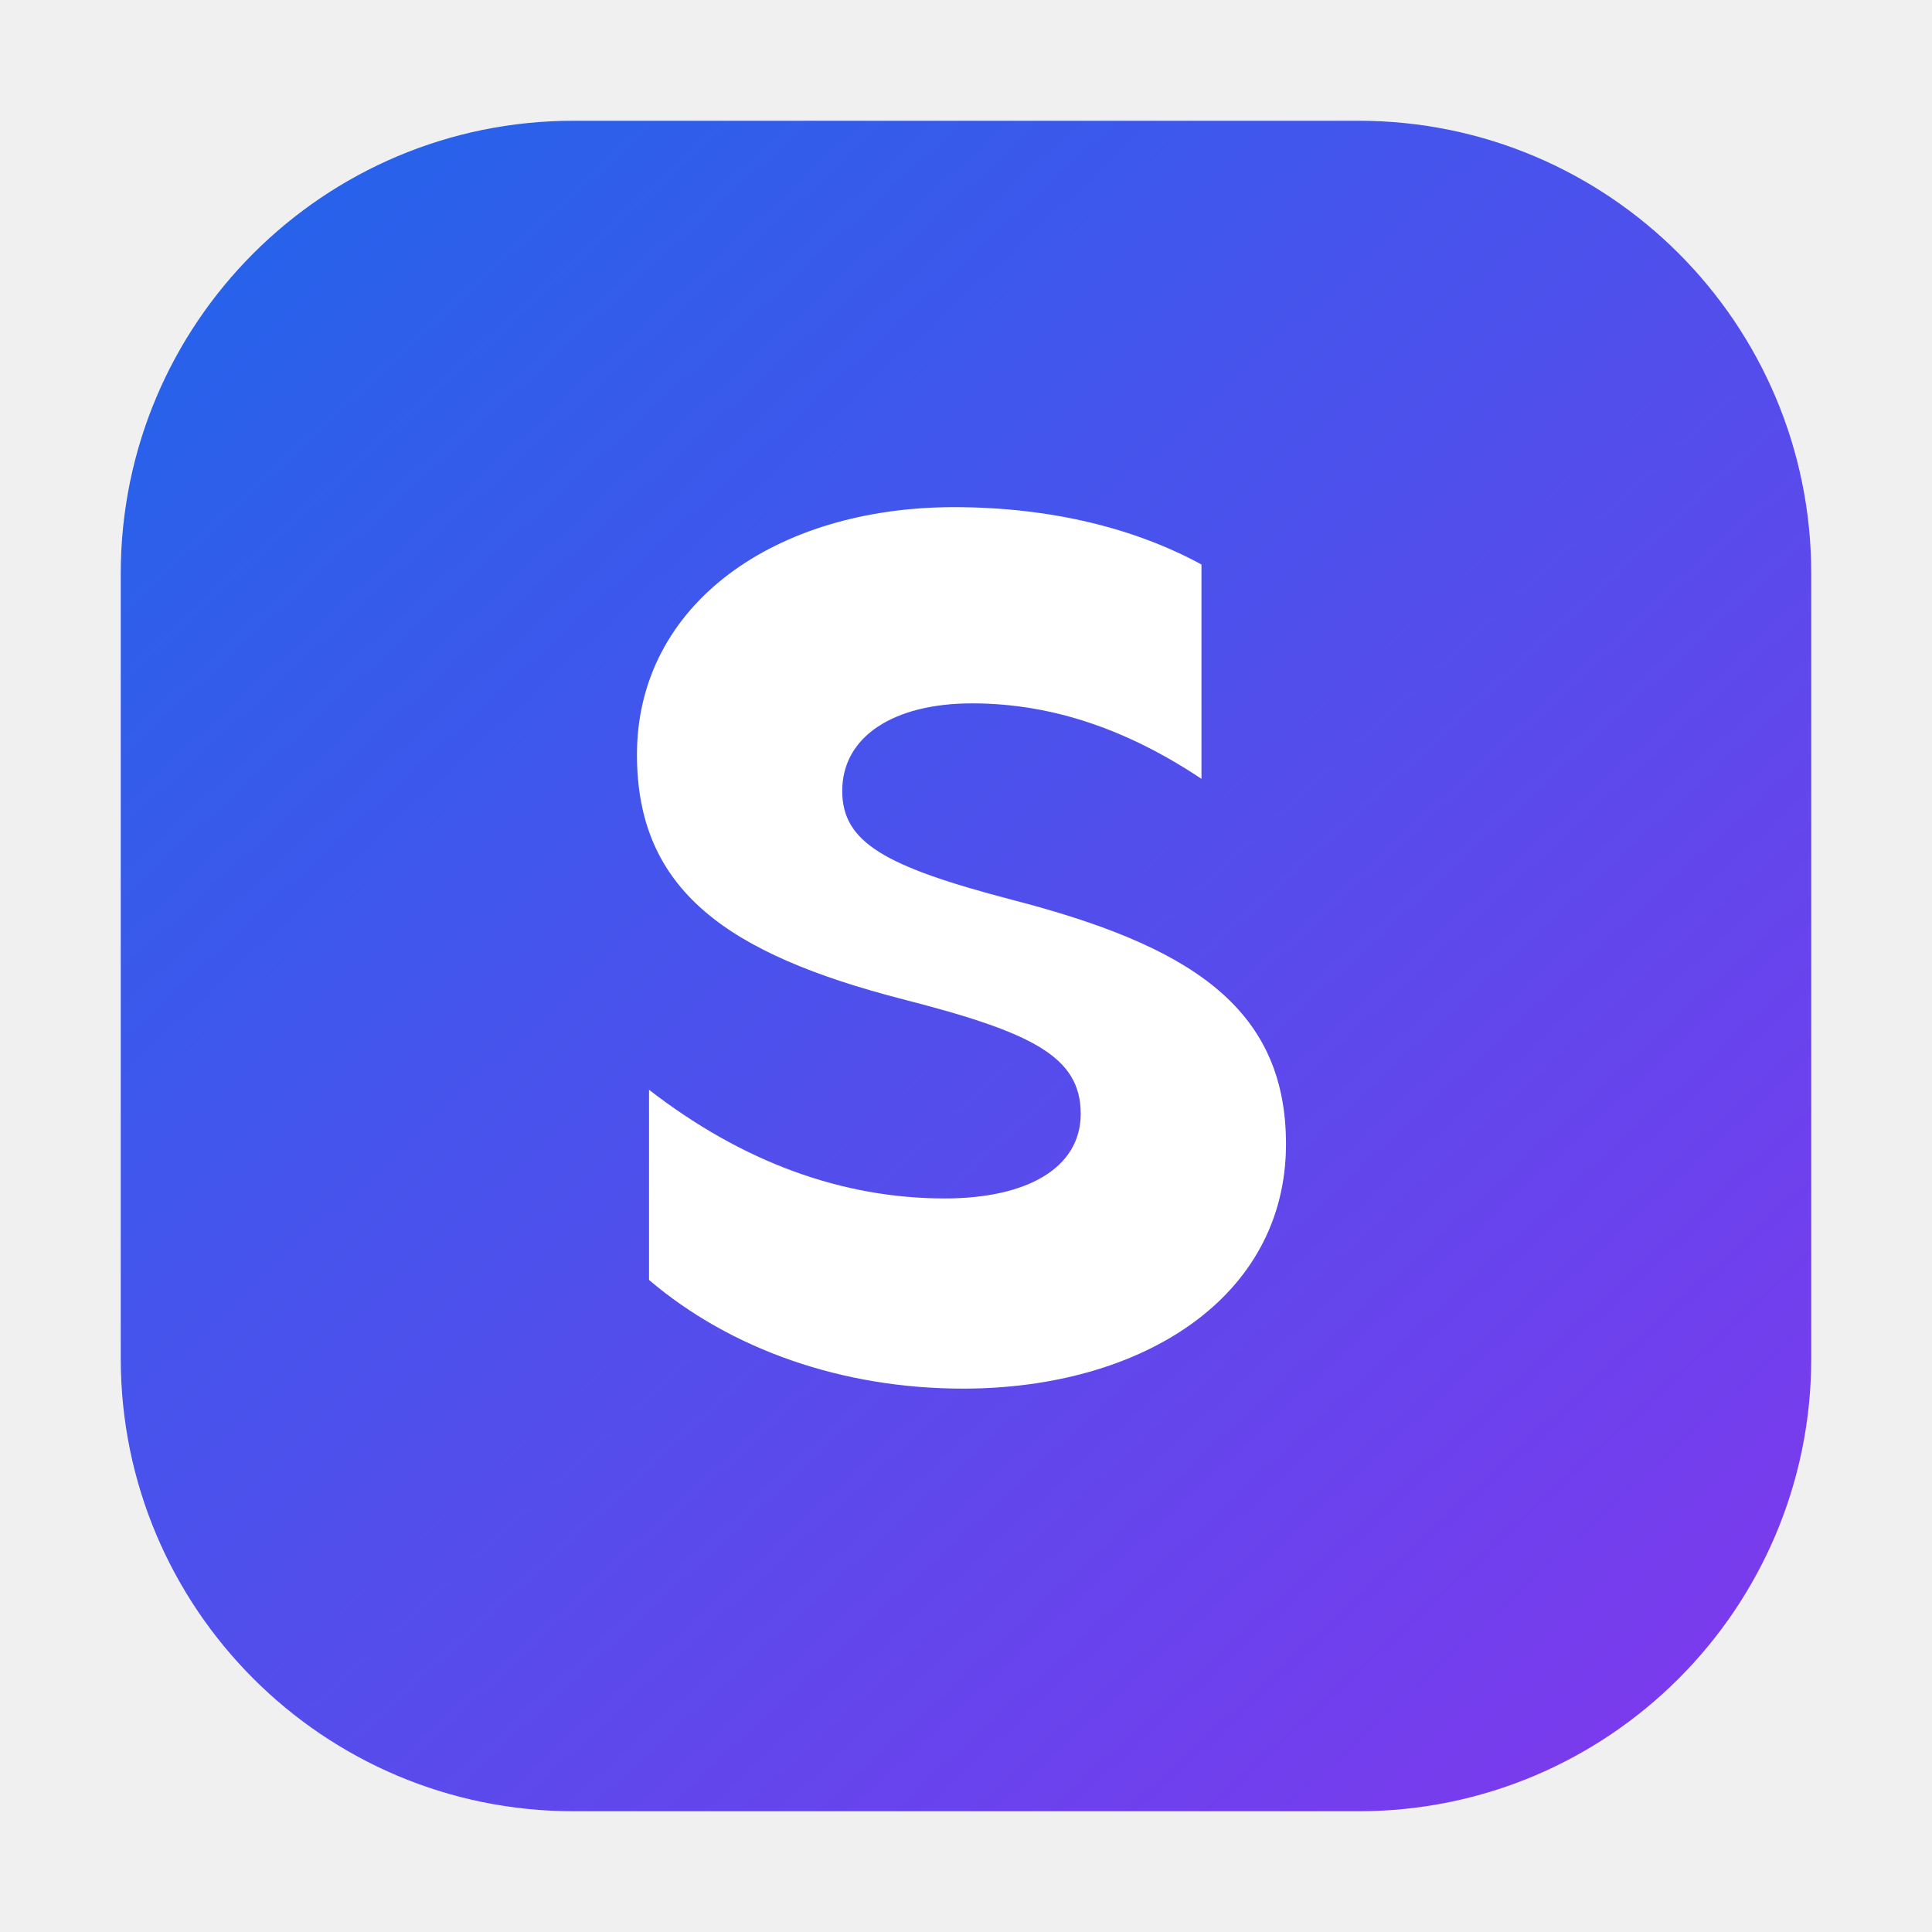
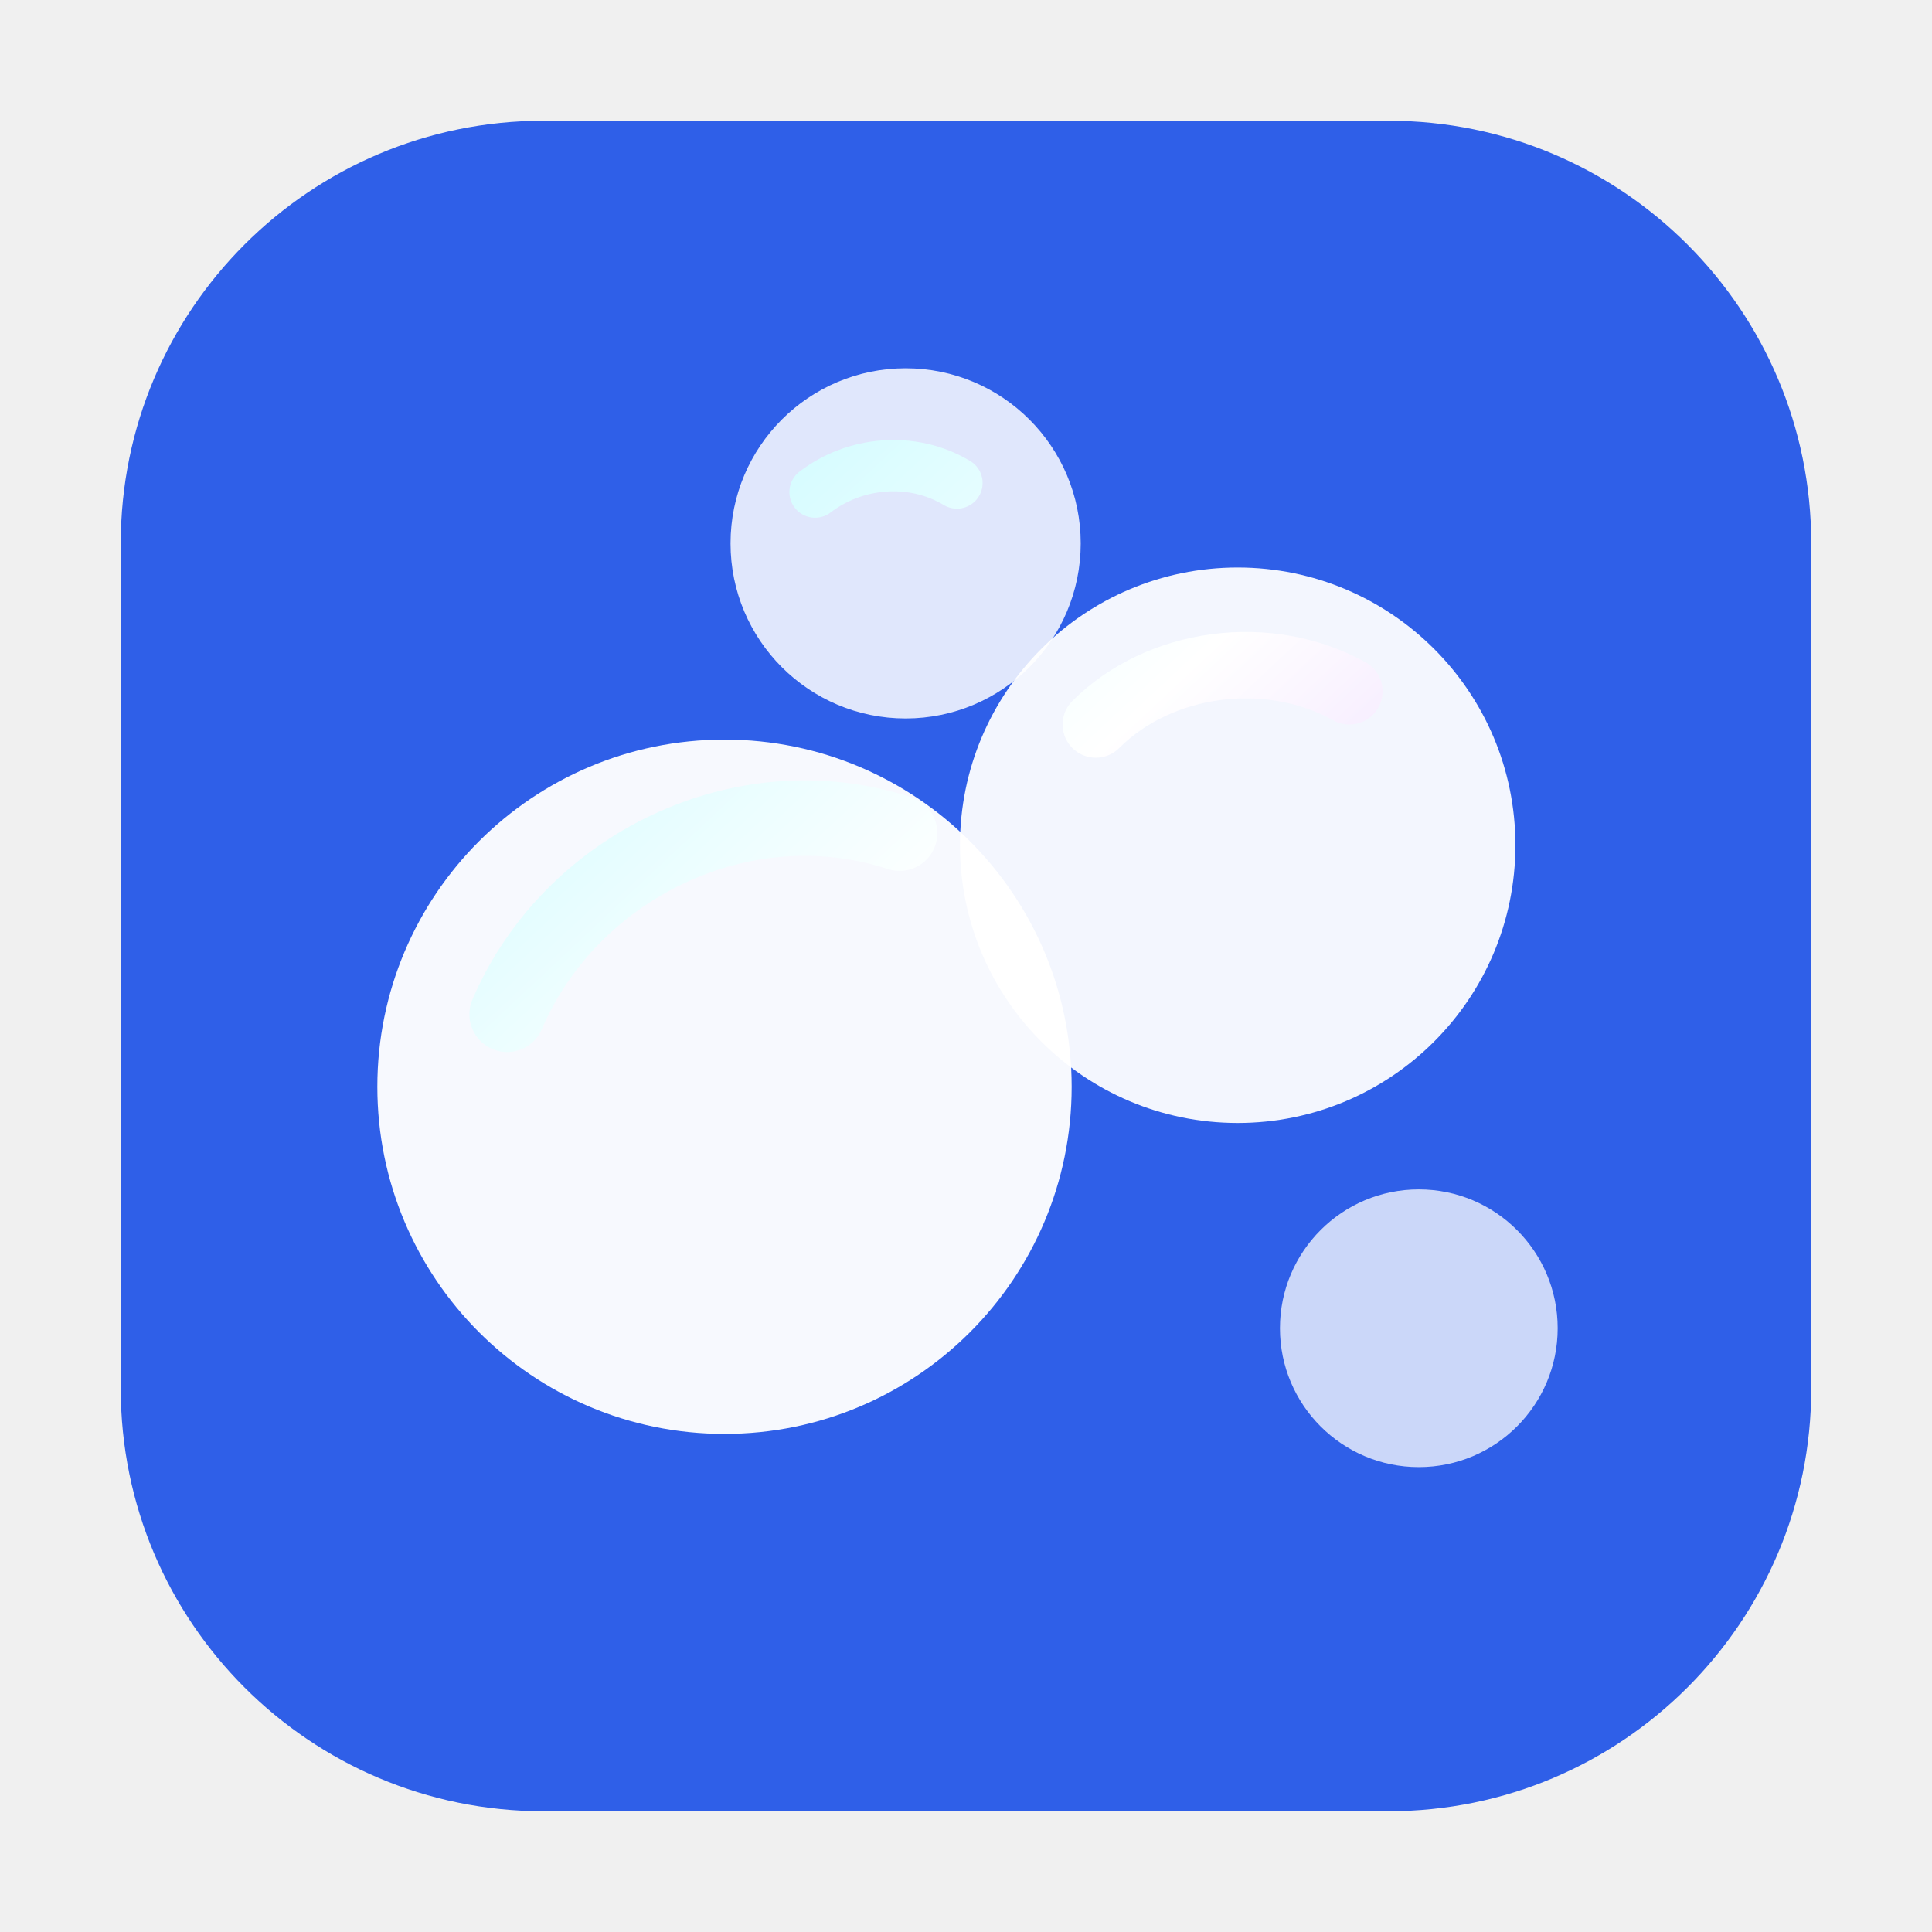
<svg xmlns="http://www.w3.org/2000/svg" viewBox="0 0 64 64" role="img" aria-label="Skuvra">
  <defs>
-     <linearGradient id="skuvra-mark-gradient" x1="8" y1="6" x2="56" y2="58" gradientUnits="userSpaceOnUse">
-       <stop stop-color="#2563eb" />
-       <stop offset="1" stop-color="#7c3aed" />
+     <linearGradient id="bubble-shine" x1="19" y1="15" x2="48" y2="46" gradientUnits="userSpaceOnUse">
+       <stop stop-color="#c7fbff" />
+       <stop offset=".45" stop-color="#ffffff" />
+       <stop offset=".73" stop-color="#efdcff" />
+       <stop offset="1" stop-color="#fff0b7" />
    </linearGradient>
  </defs>
-   <rect x="4" y="4" width="56" height="56" rx="15" fill="url(#skuvra-mark-gradient)" />
-   <path d="M21.5 42.4c2.7 2.3 6.4 3.6 10.4 3.6 5.9 0 10.7-3 10.7-8.1 0-4.6-3.3-6.6-9.1-8.1-4.2-1.1-5.6-1.9-5.6-3.6 0-1.8 1.7-2.9 4.3-2.9 2.7 0 5.2.9 7.6 2.5v-7.1c-2.2-1.2-5-1.9-8.2-1.9-5.9 0-10.5 3.2-10.5 8.2 0 4.5 3 6.6 8.8 8.1 4.3 1.1 5.9 1.9 5.9 3.8 0 1.8-1.8 2.8-4.5 2.8-3.4 0-6.7-1.2-9.8-3.6v7.3z" fill="#fff" />
+   <rect x="4" y="4" width="56" height="56" rx="14" fill="#2f5fe8" />
+   <circle cx="24" cy="36" r="11.5" fill="#ffffff" opacity=".96" />
+   <circle cx="41" cy="28" r="9.2" fill="#ffffff" opacity=".94" />
+   <circle cx="30" cy="18" r="5.8" fill="#ffffff" opacity=".85" />
+   <circle cx="47" cy="44" r="4.6" fill="#ffffff" opacity=".75" />
+   <path d="M16.8 33.6c2.1-4.9 7.8-7.7 13-6" stroke="url(#bubble-shine)" stroke-width="2.5" stroke-linecap="round" fill="none" />
+   <path d="M36.3 24c2.1-2.1 5.7-2.6 8.4-1.1" stroke="url(#bubble-shine)" stroke-width="2.2" stroke-linecap="round" fill="none" />
+   <path d="M27 16.3c1.3-1 3.2-1.2 4.7-.3" stroke="url(#bubble-shine)" stroke-width="1.7" stroke-linecap="round" fill="none" />
</svg>
